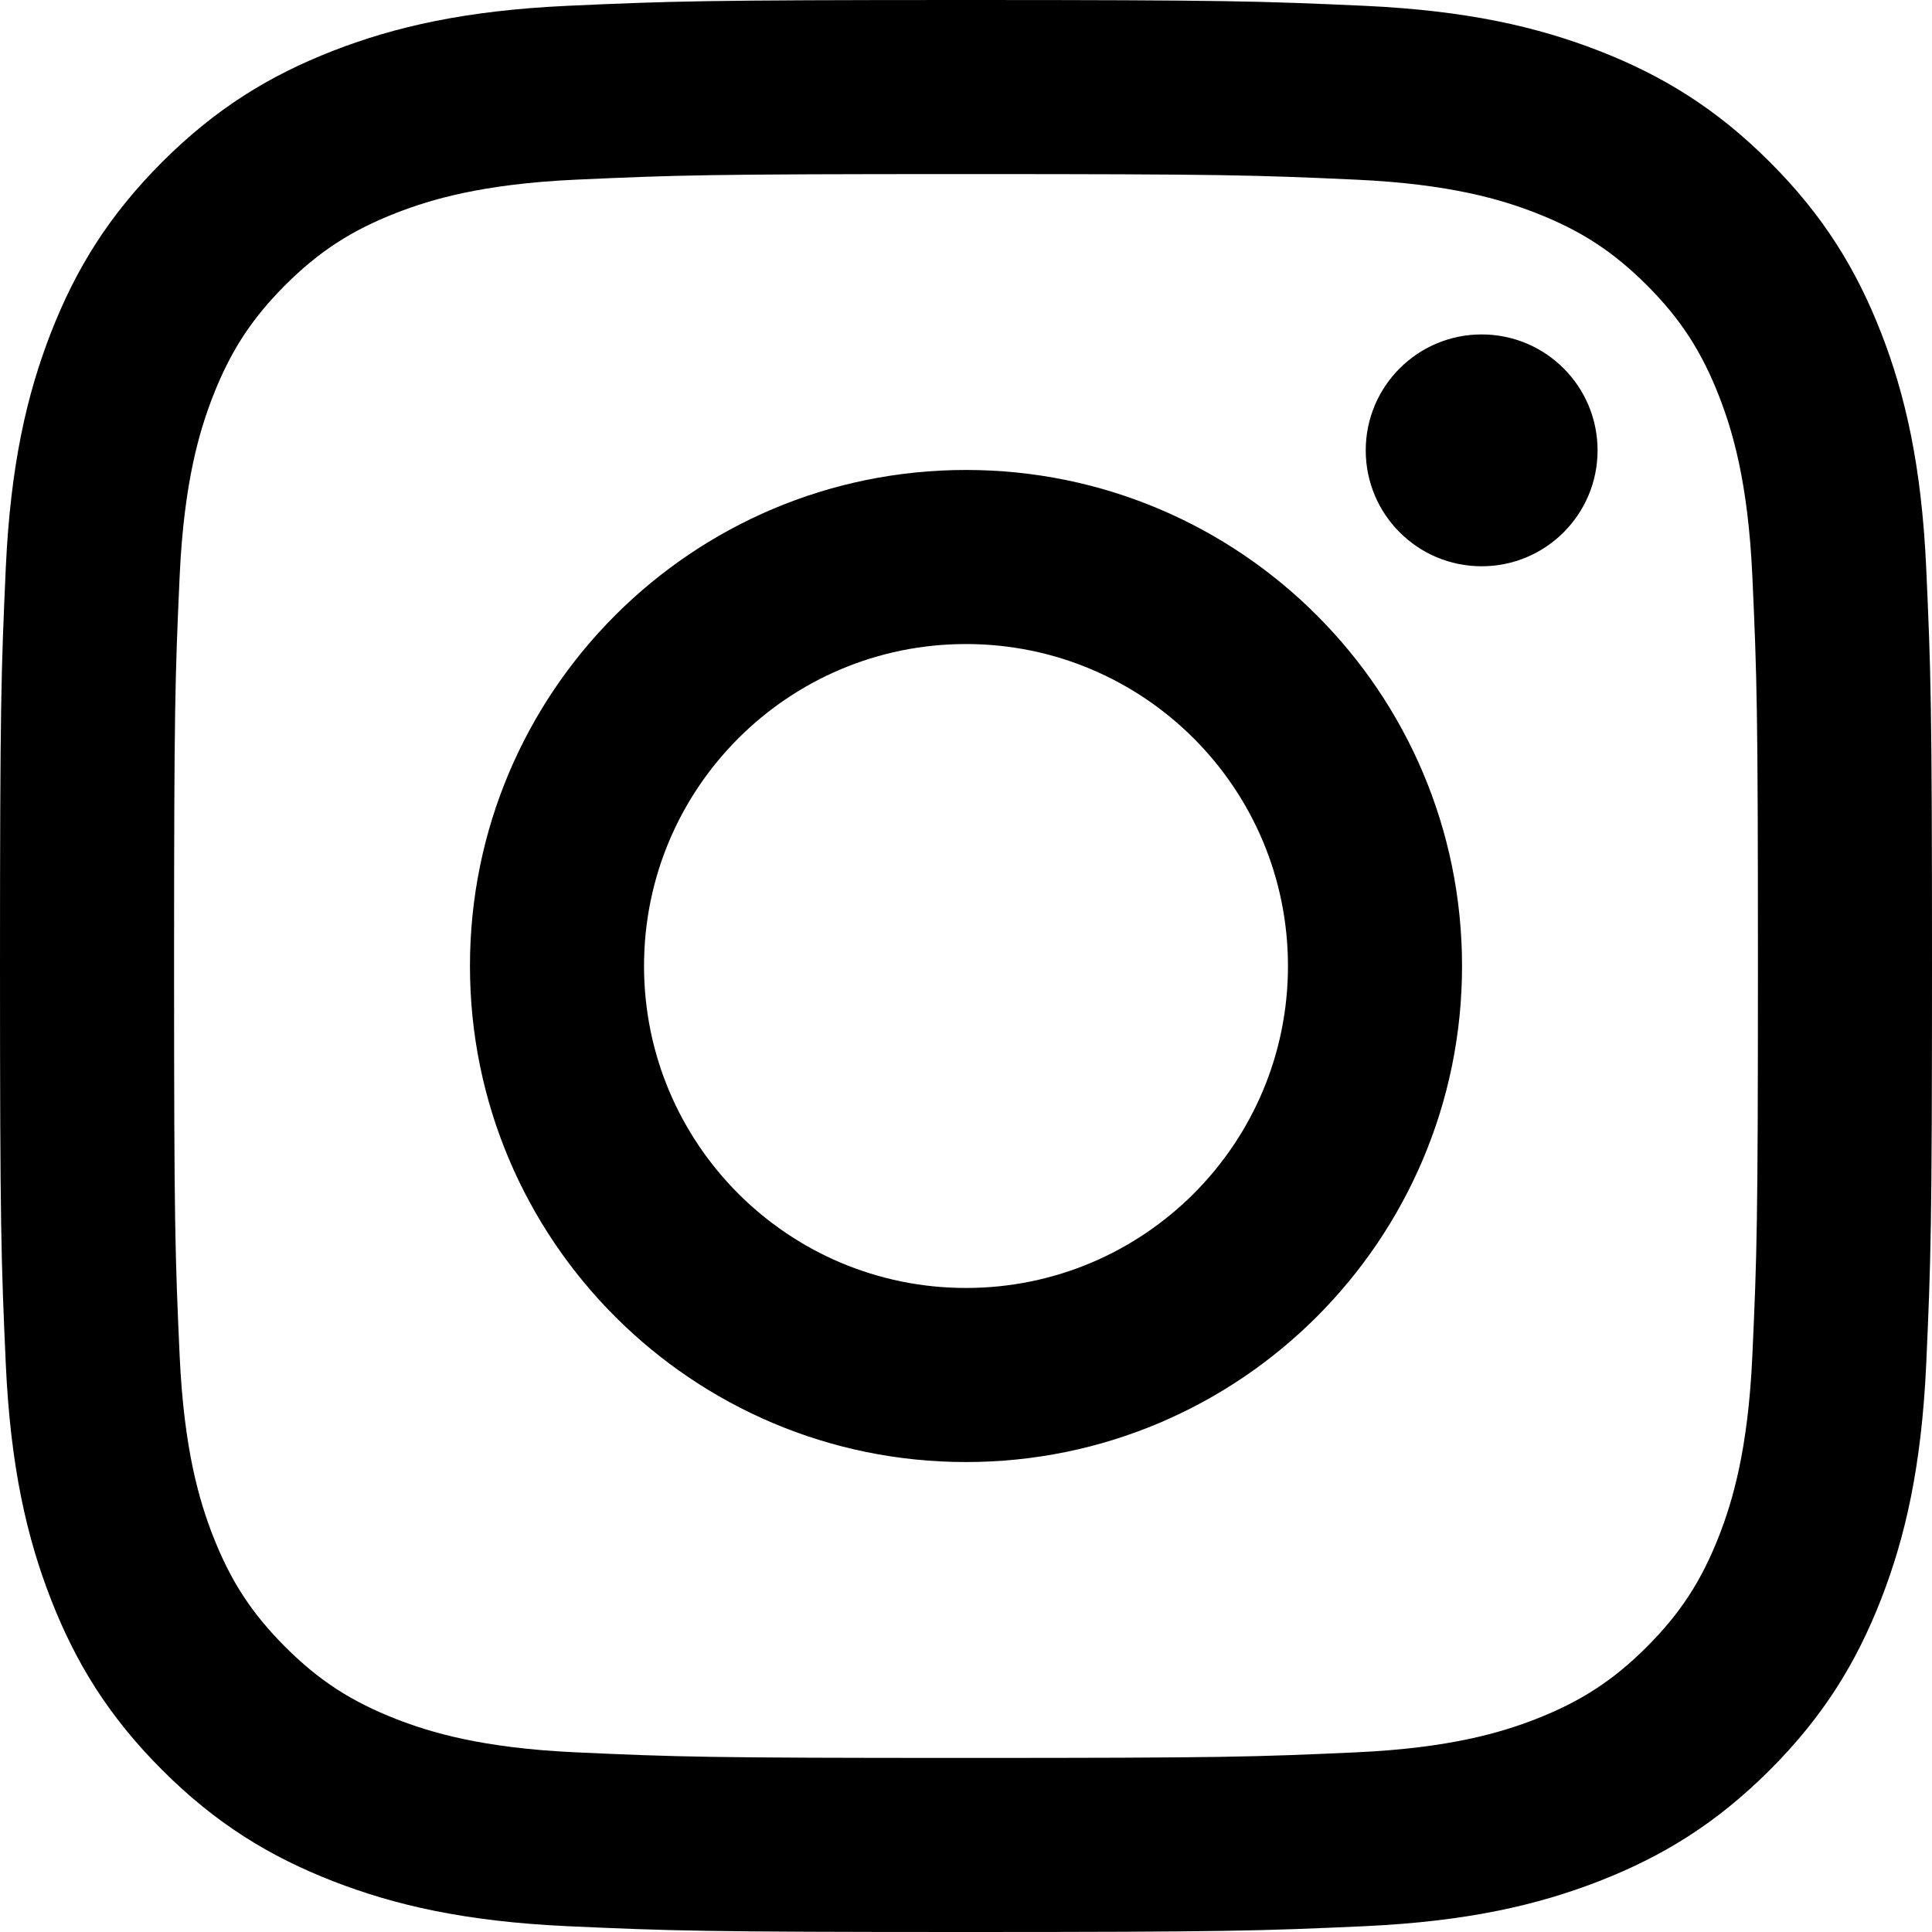
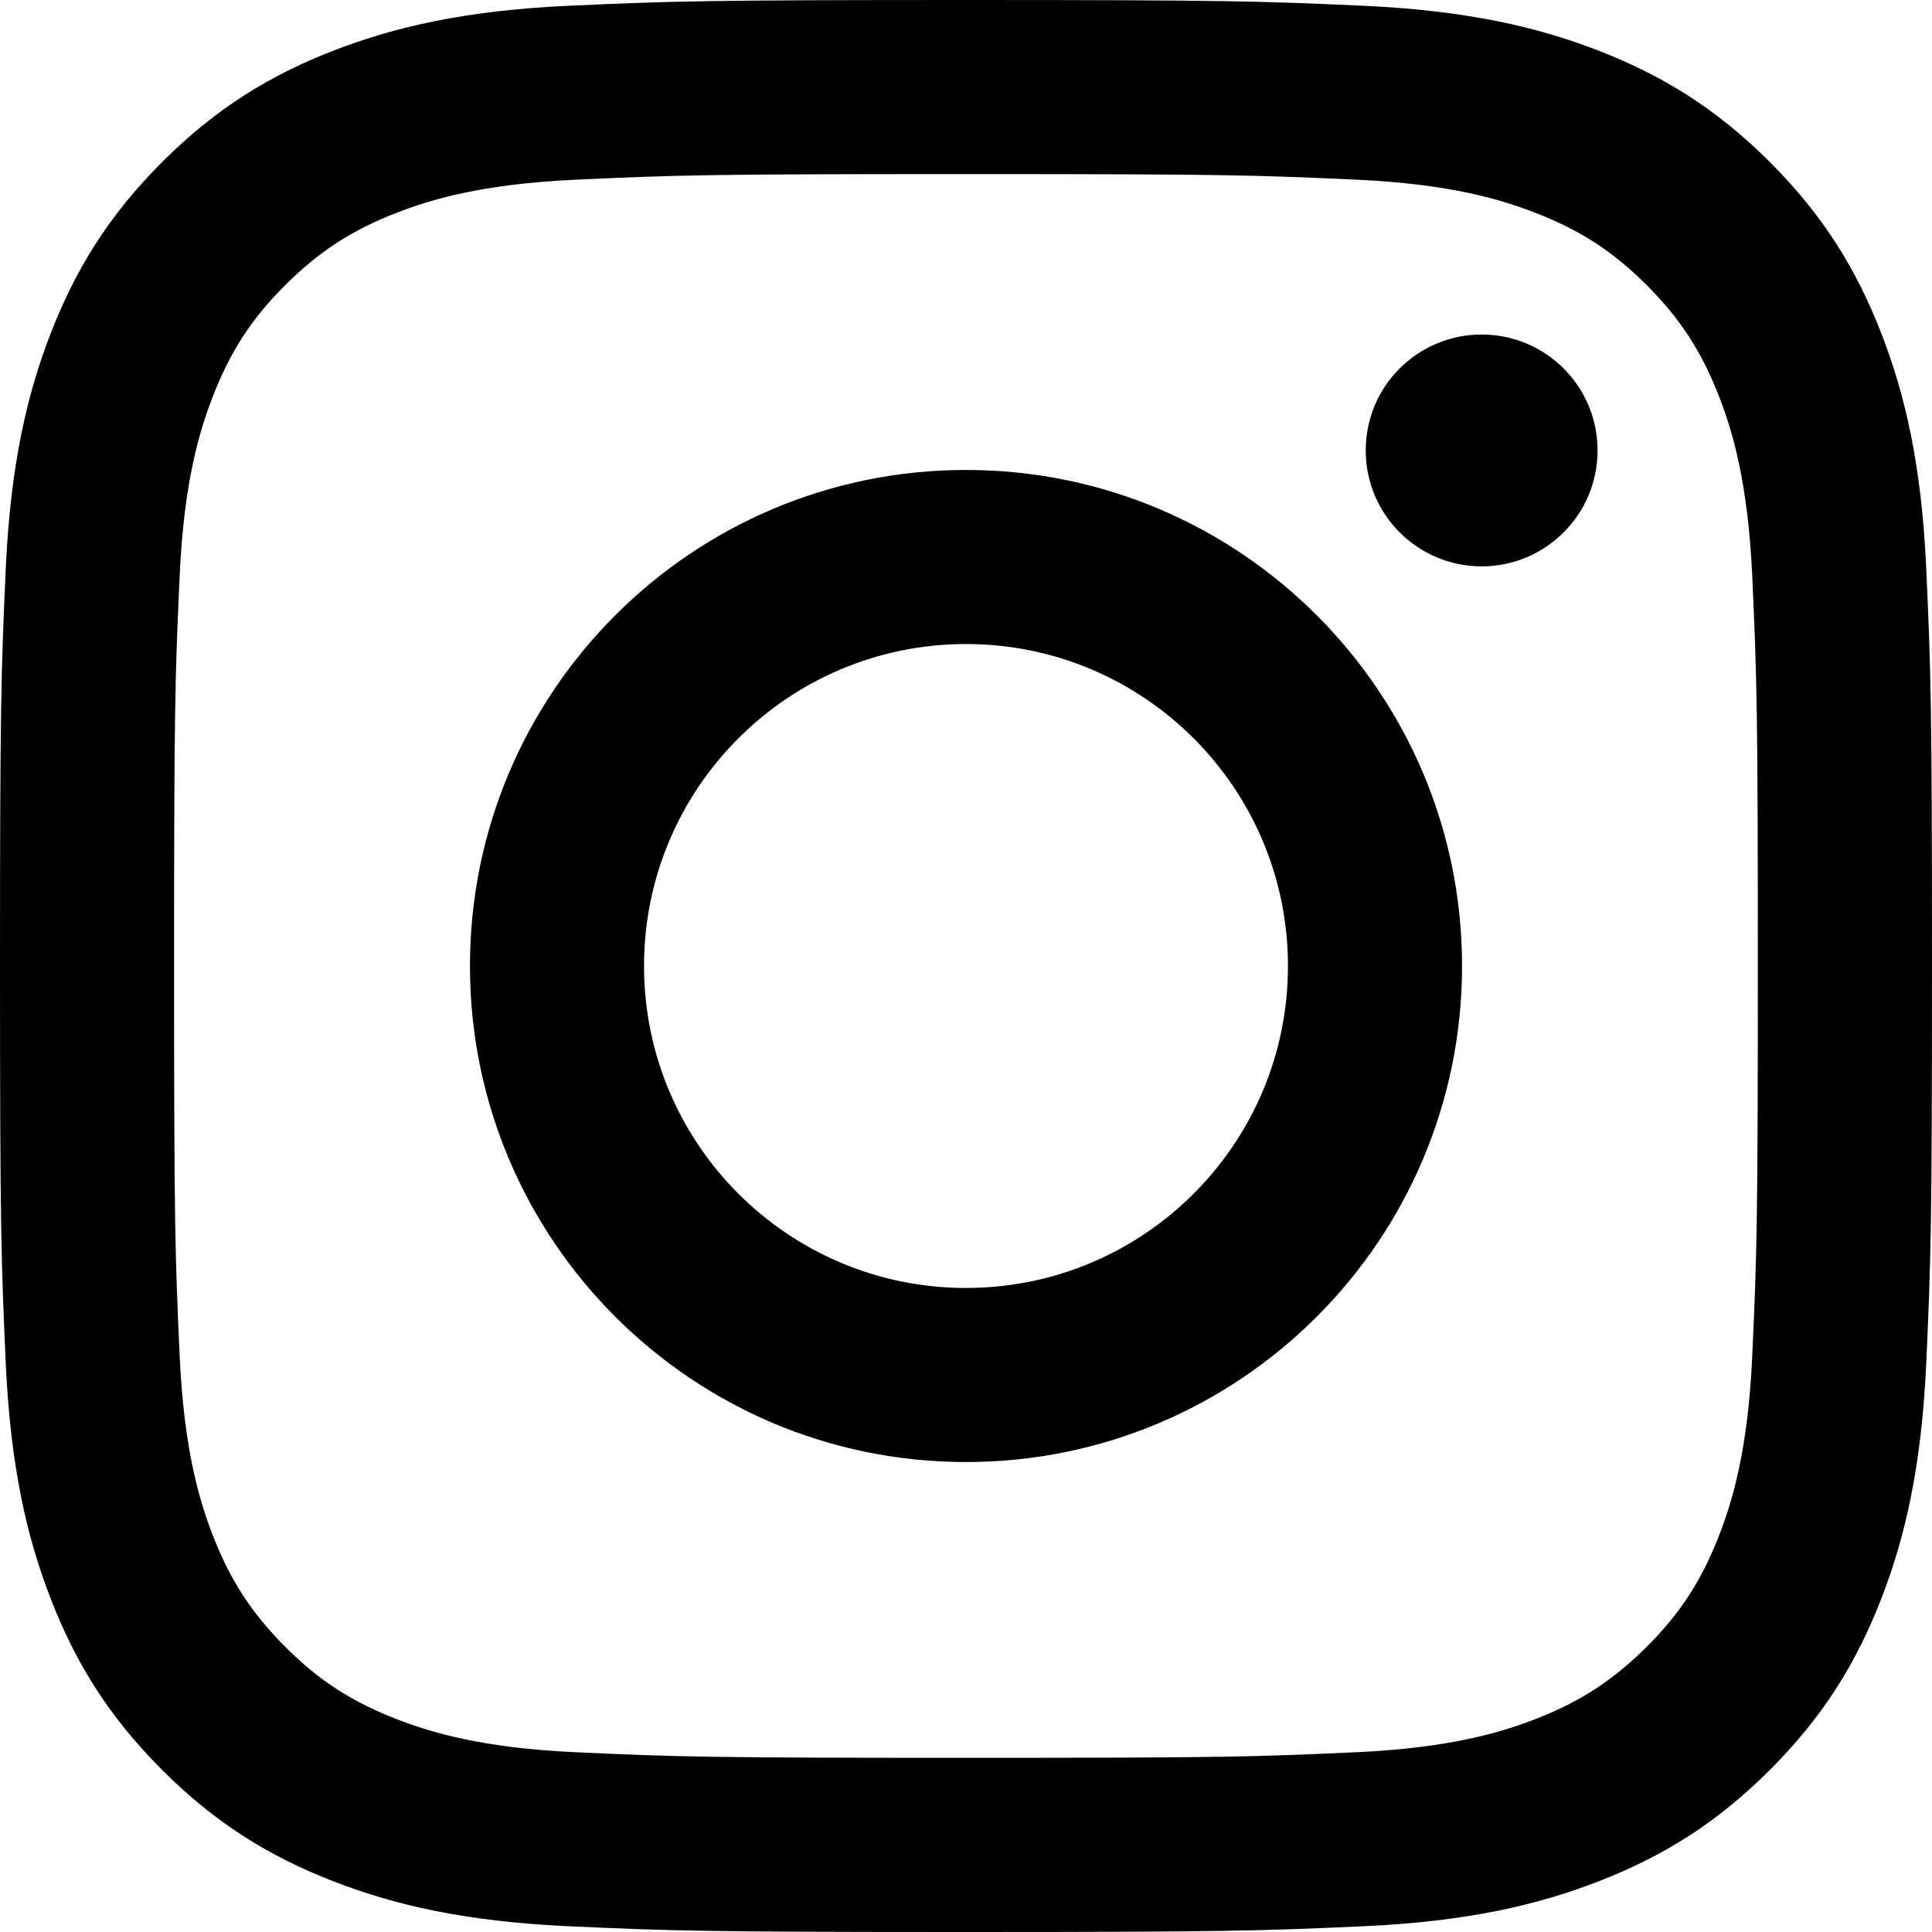
- <svg xmlns="http://www.w3.org/2000/svg" width="20px" height="20px" viewBox="0 0 20 20" version="1.1">
-   <defs />
-   <g id="Main-page" stroke="none" stroke-width="1" fill="none" fill-rule="evenodd">
-     <g id="footer_mobile" transform="translate(-240, -60)" fill="#000000">
-       <path d="M250,60 C252.716,60 253.056,60.012 254.123,60.06 C255.187,60.109 255.914,60.278 256.55,60.525 C257.208,60.781 257.766,61.122 258.322,61.678 C258.878,62.234 259.219,62.792 259.475,63.45 C259.722,64.086 259.891,64.813 259.94,65.877 C259.988,66.944 260,67.284 260,70 C260,72.716 259.988,73.056 259.94,74.123 C259.891,75.187 259.722,75.914 259.475,76.55 C259.219,77.208 258.878,77.766 258.322,78.322 C257.766,78.878 257.208,79.219 256.55,79.475 C255.914,79.722 255.187,79.891 254.123,79.94 C253.056,79.988 252.716,80 250,80 C247.284,80 246.944,79.988 245.877,79.94 C244.813,79.891 244.086,79.722 243.45,79.475 C242.792,79.219 242.234,78.878 241.678,78.322 C241.122,77.766 240.781,77.208 240.525,76.55 C240.278,75.914 240.109,75.187 240.06,74.123 C240.012,73.056 240,72.716 240,70 C240,67.284 240.012,66.944 240.06,65.877 C240.109,64.813 240.278,64.086 240.525,63.45 C240.781,62.792 241.122,62.234 241.678,61.678 C242.234,61.122 242.792,60.781 243.45,60.525 C244.086,60.278 244.813,60.109 245.877,60.06 C246.944,60.012 247.284,60 250,60 Z M250,61.802 C247.33,61.802 247.014,61.812 245.959,61.86 C244.984,61.905 244.455,62.067 244.102,62.204 C243.636,62.386 243.302,62.603 242.952,62.952 C242.603,63.302 242.386,63.636 242.204,64.102 C242.067,64.455 241.905,64.984 241.86,65.959 C241.812,67.014 241.802,67.33 241.802,70 C241.802,72.67 241.812,72.986 241.86,74.041 C241.905,75.016 242.067,75.545 242.204,75.898 C242.386,76.364 242.603,76.698 242.952,77.048 C243.302,77.397 243.636,77.614 244.102,77.796 C244.455,77.933 244.984,78.095 245.959,78.14 C247.013,78.188 247.33,78.198 250,78.198 C252.67,78.198 252.987,78.188 254.041,78.14 C255.016,78.095 255.545,77.933 255.898,77.796 C256.364,77.614 256.698,77.397 257.048,77.048 C257.397,76.698 257.614,76.364 257.796,75.898 C257.933,75.545 258.095,75.016 258.14,74.041 C258.188,72.986 258.198,72.67 258.198,70 C258.198,67.33 258.188,67.014 258.14,65.959 C258.095,64.984 257.933,64.455 257.796,64.102 C257.614,63.636 257.397,63.302 257.048,62.952 C256.698,62.603 256.364,62.386 255.898,62.204 C255.545,62.067 255.016,61.905 254.041,61.86 C252.986,61.812 252.67,61.802 250,61.802 Z M250,64.865 C252.836,64.865 255.135,67.164 255.135,70 C255.135,72.836 252.836,75.135 250,75.135 C247.164,75.135 244.865,72.836 244.865,70 C244.865,67.164 247.164,64.865 250,64.865 Z M250,73.333 C251.841,73.333 253.333,71.841 253.333,70 C253.333,68.159 251.841,66.667 250,66.667 C248.159,66.667 246.667,68.159 246.667,70 C246.667,71.841 248.159,73.333 250,73.333 Z M256.538,64.662 C256.538,65.325 256.001,65.862 255.338,65.862 C254.675,65.862 254.138,65.325 254.138,64.662 C254.138,63.999 254.675,63.462 255.338,63.462 C256.001,63.462 256.538,63.999 256.538,64.662 Z" id="Instagram" />
-     </g>
-   </g>
+ <svg xmlns="http://www.w3.org/2000/svg" width="20" height="20" viewBox="0 0 20 20">
+   <path d="M10 0c2.716 0 3.056.012 4.123.06 1.064.05 1.79.218 2.427.465.658.256 1.216.597 1.772 1.153s.897 1.114 1.153 1.772c.247.636.416 1.363.465 2.427.048 1.067.06 1.407.06 4.123s-.012 3.056-.06 4.123c-.05 1.064-.218 1.79-.465 2.427-.256.658-.597 1.216-1.153 1.772s-1.114.897-1.772 1.153c-.636.247-1.363.416-2.427.465-1.067.048-1.407.06-4.123.06s-3.056-.012-4.123-.06c-1.064-.05-1.79-.218-2.427-.465-.658-.256-1.216-.597-1.772-1.153S.78 17.208.525 16.55C.278 15.914.11 15.187.06 14.123.012 13.056 0 12.716 0 10s.012-3.056.06-4.123c.05-1.064.218-1.79.465-2.427.256-.658.597-1.216 1.153-1.772S2.792.78 3.45.525C4.086.278 4.813.11 5.877.06 6.944.012 7.284 0 10 0zm0 1.802c-2.67 0-2.986.01-4.04.058-.976.045-1.505.207-1.858.344-.466.182-.8.4-1.15.748-.35.35-.566.684-.748 1.15-.137.353-.3.882-.344 1.857-.048 1.054-.058 1.37-.058 4.04s.01 2.986.058 4.04c.045.976.207 1.505.344 1.858.182.466.4.8.748 1.15.35.35.684.566 1.15.748.353.137.882.3 1.857.344 1.053.048 1.37.058 4.04.058s2.987-.01 4.04-.058c.976-.045 1.505-.207 1.858-.344.466-.182.8-.4 1.15-.748.35-.35.566-.684.748-1.15.137-.353.3-.882.344-1.857.048-1.054.058-1.37.058-4.04s-.01-2.986-.058-4.04c-.045-.976-.207-1.505-.344-1.858-.182-.466-.4-.8-.748-1.15-.35-.35-.684-.566-1.15-.748-.353-.137-.882-.3-1.857-.344-1.054-.048-1.37-.058-4.04-.058zm0 3.063c2.836 0 5.135 2.3 5.135 5.135 0 2.836-2.3 5.135-5.135 5.135-2.836 0-5.135-2.3-5.135-5.135 0-2.836 2.3-5.135 5.135-5.135zm0 8.468c1.84 0 3.333-1.492 3.333-3.333 0-1.84-1.492-3.333-3.333-3.333-1.84 0-3.333 1.492-3.333 3.333 0 1.84 1.492 3.333 3.333 3.333zm6.538-8.67c0 .662-.537 1.2-1.2 1.2-.663 0-1.2-.538-1.2-1.2 0-.664.537-1.2 1.2-1.2.663 0 1.2.536 1.2 1.2z" fill="#000" fill-rule="evenodd" />
</svg>
